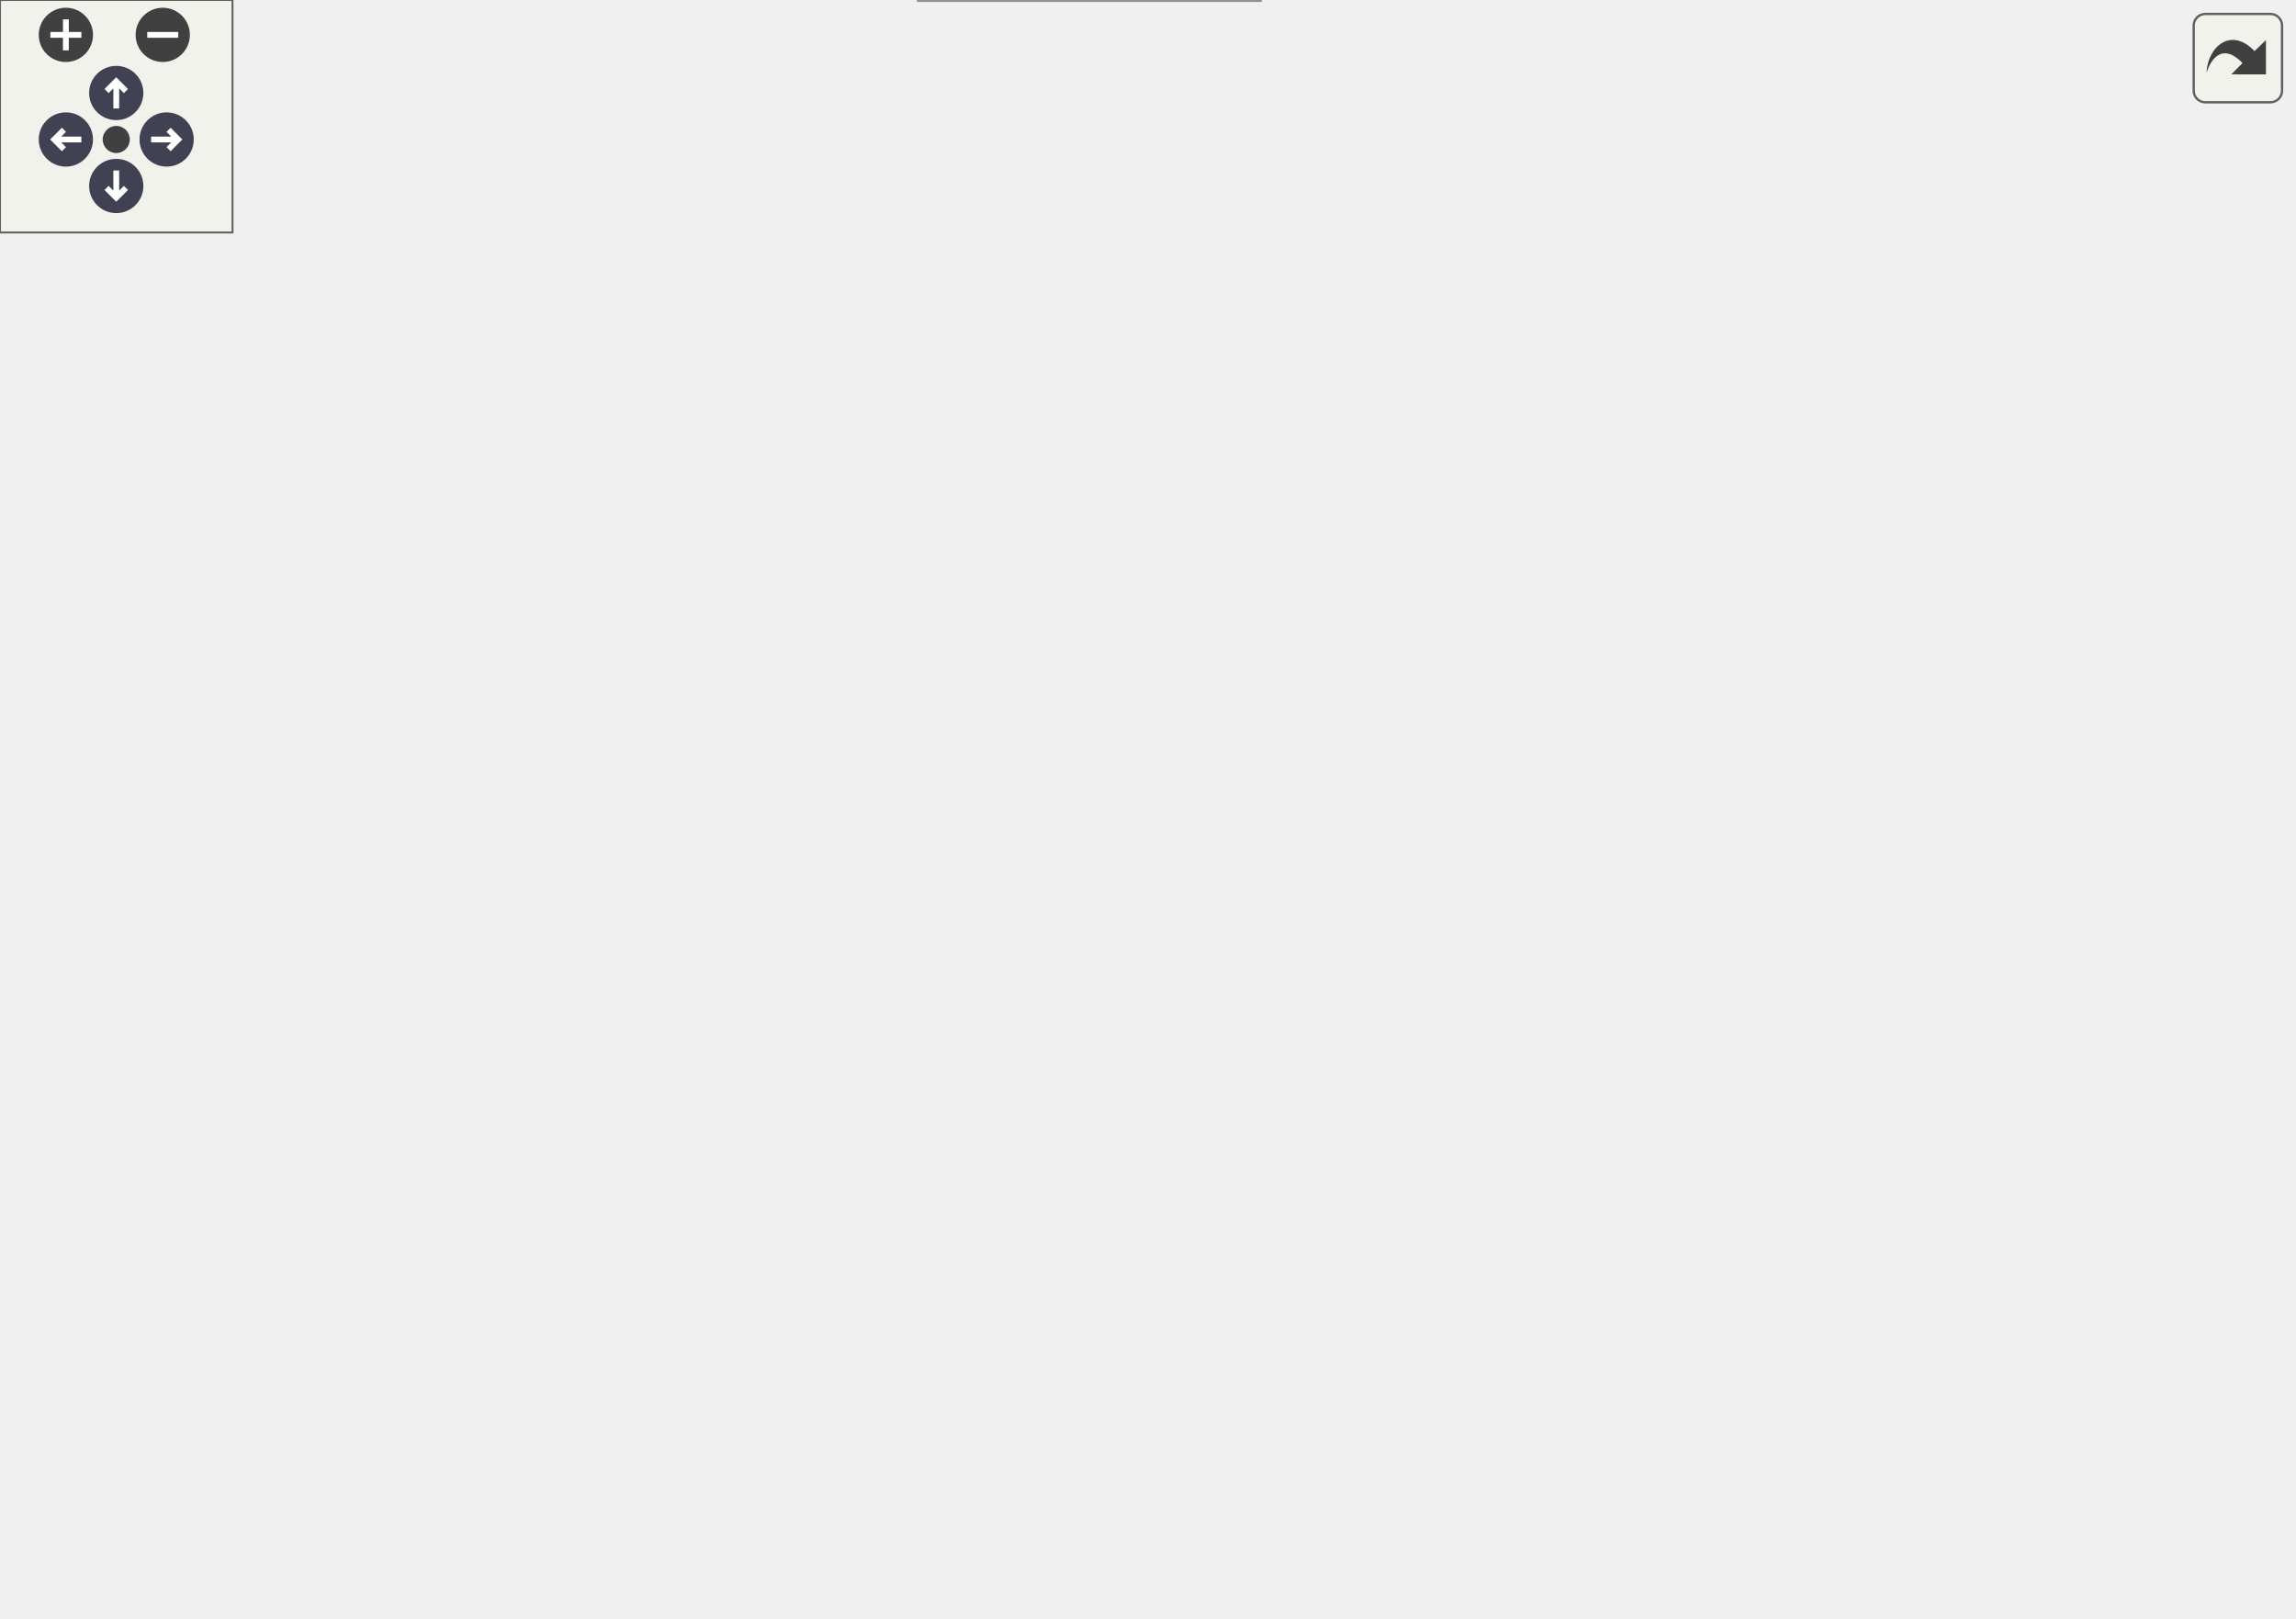
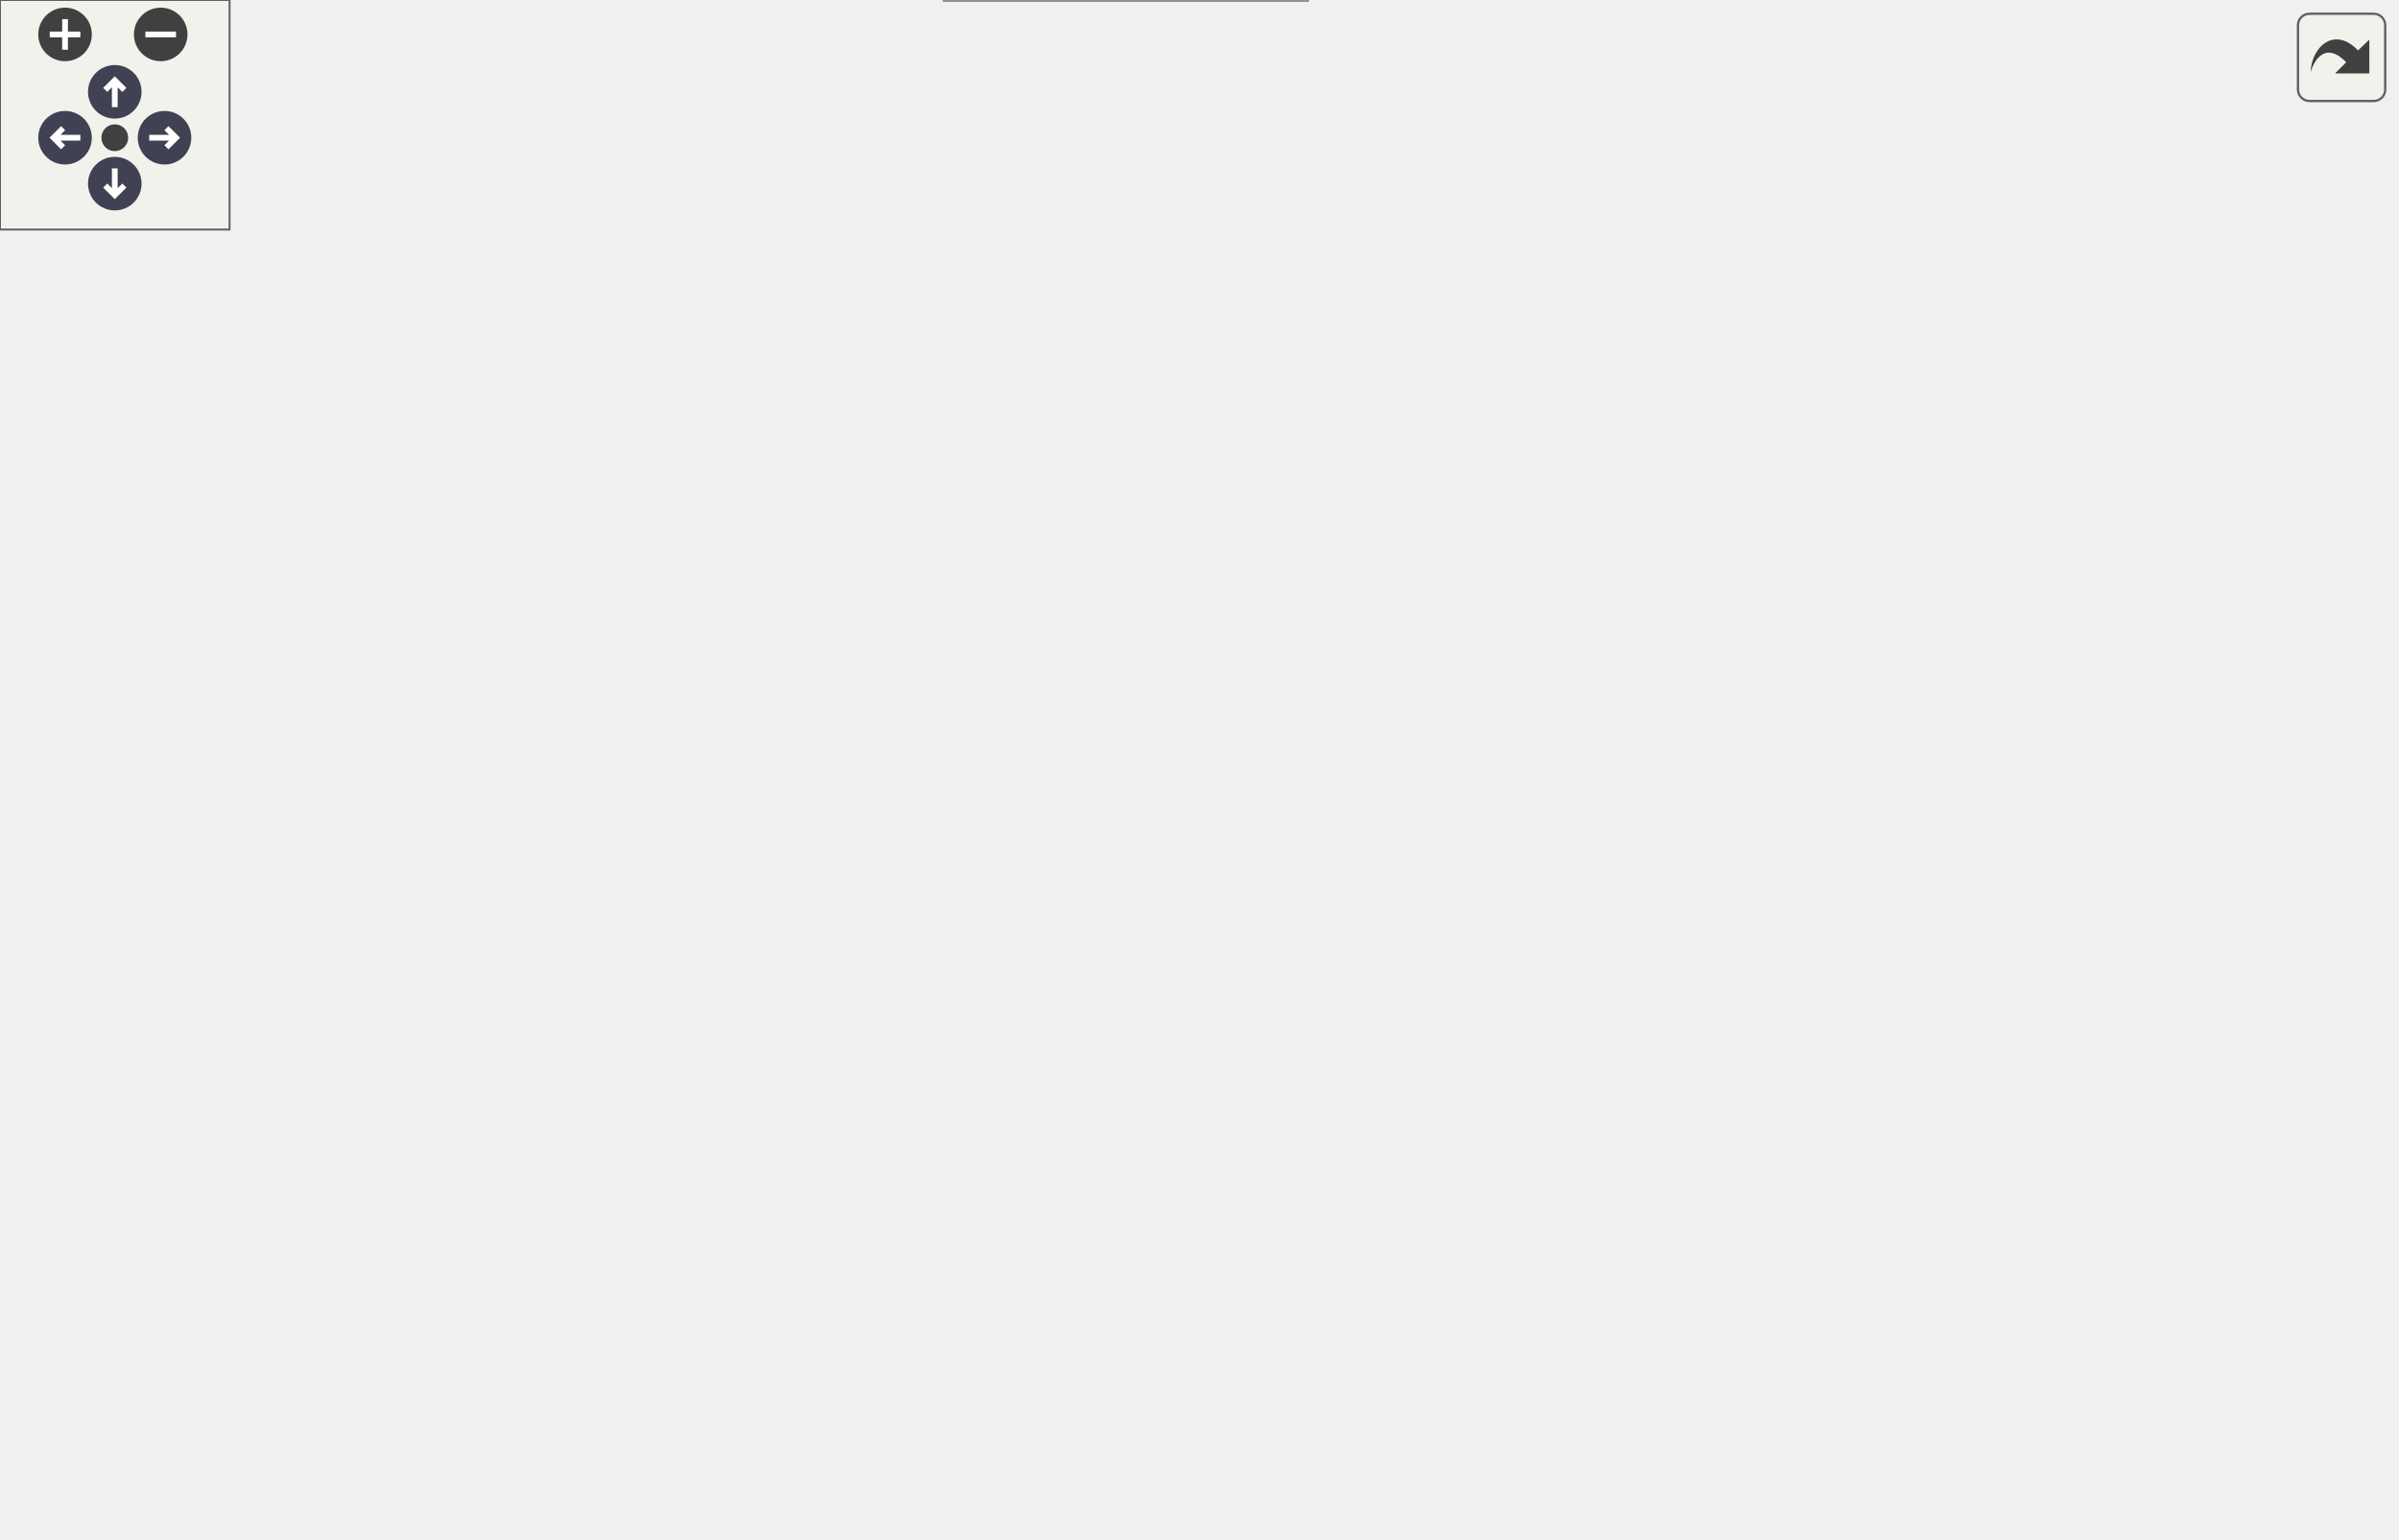
<svg xmlns="http://www.w3.org/2000/svg" xmlns:xlink="http://www.w3.org/1999/xlink" id="main" version="1.1" xml:space="preserve">
  <style type="text/css">
.node, .edge {opacity: 0.7;}
.node.selected, .edge.selected {opacity: 1;}
.edge:hover path { stroke: red; }
.edge:hover polygon { stroke: red; fill: red; }
</style>
  <defs>
    <circle id="rim" cx="0" cy="0" r="7" />
    <circle id="rim2" cx="0" cy="0" r="3.5" />
    <g id="zoomPlus">
      <use xlink:href="#rim" fill="#404040">
        <set attributeName="fill" to="#808080" begin="zoomplus.mouseover" end="zoomplus.mouseout" />
      </use>
      <path d="M-4,0h8M0,-4v8" fill="none" stroke="white" stroke-width="1.5" pointer-events="none" />
    </g>
    <g id="zoomMin">
      <use xlink:href="#rim" fill="#404040">
        <set attributeName="fill" to="#808080" begin="zoomminus.mouseover" end="zoomminus.mouseout" />
      </use>
      <path d="M-4,0h8" fill="none" stroke="white" stroke-width="1.5" pointer-events="none" />
    </g>
    <g id="arrowUp" transform="translate(30 24)">
      <use xlink:href="#rim" />
      <path pointer-events="none" fill="none" stroke="white" stroke-width="1.5" d="M0,-3.0v7 M-2.5,-0.5L0,-3.0L2.5,-0.5" />
    </g>
    <g id="arrowRight" transform="rotate(90) translate(36 -43)">
      <use xlink:href="#rim" />
      <path pointer-events="none" fill="none" stroke="white" stroke-width="1.5" d="M0,-3.0v7 M-2.5,-0.5L0,-3.0L2.5,-0.5" />
    </g>
    <g id="arrowDown" transform="rotate(180) translate(-30 -48)">
      <use xlink:href="#rim" />
      <path pointer-events="none" fill="none" stroke="white" stroke-width="1.5" d="M0,-3.0v7 M-2.5,-0.5L0,-3.0L2.5,-0.5" />
    </g>
    <g id="arrowLeft" transform="rotate(270) translate(-36 17)">
      <use xlink:href="#rim" />
      <path pointer-events="none" fill="none" stroke="white" stroke-width="1.5" d="M0,-3.0v7 M-2.5,-0.5L0,-3.0L2.5,-0.5" />
    </g>
    <g id="resetDef">
      <use xlink:href="#rim2" fill="#404040">
        <set attributeName="fill" to="#808080" begin="reset.mouseover" end="reset.mouseout" />
      </use>
    </g>
  </defs>
  <svg id="graph" class="graph">
    <g id="viewport">
      <g id="Node000001" class="node">
        <g id="a_Node000001">
          <a xlink:title="Text of maxlen length rotated, overflow goes on line below.">
-             <polygon fill="#999999" stroke="#666666" points="82,-114 0,-114 0,-94 82,-94 82,-114" />
-             <text text-anchor="middle" x="41" y="-102.4" font-family="SourceSans" font-size="8.00">svg::text_line_n_r</text>
+             <polygon fill="#999999" stroke="#666666" points="85.75,-104.62 0,-104.62 0,-86.88 85.75,-86.88 85.75,-104.62" />
+             <text text-anchor="middle" x="42.88" y="-93.03" font-family="SourceSans" font-size="8.00">svg::text_line_n_r</text>
          </a>
        </g>
      </g>
      <g id="Node000002" class="node">
        <g id="a_Node000002">
-           <a xlink:href="namespacesvg.html#a4399801aa964203bcab6e6ab2e7b4200" target="_top" xlink:title="Text at size, with a transformation=rotation.">
-             <polygon fill="white" stroke="#666666" points="196.25,-114 118,-114 118,-94 196.25,-94 196.25,-114" />
-             <text text-anchor="middle" x="157.12" y="-102.4" font-family="SourceSans" font-size="8.00">svg::sized_text_r</text>
+           <a xlink:href="namespacesvg.html#a1309ce987f4e87ad97a1f3638a7af541" target="_top" xlink:title="Text at size, with a transformation=rotation.">
+             <polygon fill="white" stroke="#666666" points="205.25,-104.62 121.75,-104.62 121.75,-86.88 205.25,-86.88 205.25,-104.62" />
+             <text text-anchor="middle" x="163.5" y="-93.03" font-family="SourceSans" font-size="8.00">svg::sized_text_r</text>
          </a>
        </g>
      </g>
      <g id="edge1_Node000001_Node000002" class="edge">
        <g id="a_edge1_Node000001_Node000002">
          <a xlink:title=" ">
-             <path fill="none" stroke="#63b8ff" d="M82.24,-104C90.09,-104 98.41,-104 106.52,-104" />
-             <polygon fill="#63b8ff" stroke="#63b8ff" points="106.27,-107.5 116.27,-104 106.27,-100.5 106.27,-107.5" />
+             <path fill="none" stroke="#63b8ff" d="M86.03,-95.75C93.73,-95.75 101.84,-95.75 109.8,-95.75" />
+             <polygon fill="#63b8ff" stroke="#63b8ff" points="109.76,-99.25 119.76,-95.75 109.76,-92.25 109.76,-99.25" />
          </a>
        </g>
      </g>
      <g id="Node000003" class="node">
        <g id="a_Node000003">
          <a xlink:href="group__elements.html#aad29e1daf75bdcd69a39575a6807fa0f" target="_top" xlink:title="Either serialize immediately (as below), or create data structure that adds data to data_vec and then...">
-             <polygon fill="white" stroke="#666666" points="325.12,-253 237.12,-253 237.12,-221 325.12,-221 325.12,-253" />
-             <text text-anchor="start" x="245.12" y="-241.4" font-family="SourceSans" font-size="8.00">svg::text_element::</text>
-             <text text-anchor="middle" x="281.12" y="-229.4" font-family="SourceSans" font-size="8.00">add_data</text>
+             <polygon fill="white" stroke="#666666" points="341.62,-242.5 246.88,-242.5 246.88,-215 341.62,-215 341.62,-242.5" />
+             <text text-anchor="start" x="254.88" y="-230.9" font-family="SourceSans" font-size="8.00">svg::text_element::</text>
+             <text text-anchor="middle" x="294.25" y="-221.15" font-family="SourceSans" font-size="8.00">add_data</text>
          </a>
        </g>
      </g>
      <g id="edge2_Node000002_Node000003" class="edge">
        <g id="a_edge2_Node000002_Node000003">
          <a xlink:title=" ">
-             <path fill="none" stroke="#63b8ff" d="M167.7,-114.44C186.84,-135.3 230.3,-182.68 257.23,-212.04" />
-             <polygon fill="#63b8ff" stroke="#63b8ff" points="254.65,-214.41 263.99,-219.41 259.81,-209.67 254.65,-214.41" />
+             <path fill="none" stroke="#63b8ff" d="M173.35,-104.89C193.52,-125.72 243.35,-177.2 272.02,-206.82" />
+             <polygon fill="#63b8ff" stroke="#63b8ff" points="269.32,-209.06 278.79,-213.82 274.35,-204.2 269.32,-209.06" />
          </a>
        </g>
      </g>
      <g id="Node000010" class="node">
        <g id="a_Node000010">
          <a xlink:href="group__elements.html#ada0333b46b2547c6152f3f5811016a12" target="_top" xlink:title=" ">
-             <polygon fill="white" stroke="#666666" points="326.62,-170 235.62,-170 235.62,-138 326.62,-138 326.62,-170" />
-             <text text-anchor="start" x="243.62" y="-158.4" font-family="SourceSans" font-size="8.00">svg::element_base::</text>
-             <text text-anchor="middle" x="281.12" y="-146.4" font-family="SourceSans" font-size="8.00">add_element</text>
+             <polygon fill="white" stroke="#666666" points="344.25,-155.5 244.25,-155.5 244.25,-128 344.25,-128 344.25,-155.5" />
+             <text text-anchor="start" x="252.25" y="-143.9" font-family="SourceSans" font-size="8.00">svg::element_base::</text>
+             <text text-anchor="middle" x="294.25" y="-134.15" font-family="SourceSans" font-size="8.00">add_element</text>
          </a>
        </g>
      </g>
      <g id="edge11_Node000002_Node000010" class="edge">
        <g id="a_edge11_Node000002_Node000010">
          <a xlink:title=" ">
-             <path fill="none" stroke="#63b8ff" d="M183.7,-114.48C197.11,-119.98 214.02,-126.91 229.92,-133.42" />
-             <polygon fill="#63b8ff" stroke="#63b8ff" points="228.19,-136.5 238.77,-137.05 230.85,-130.02 228.19,-136.5" />
+             <path fill="none" stroke="#63b8ff" d="M190.55,-105.06C205.59,-110.43 225.02,-117.37 242.92,-123.77" />
+             <polygon fill="#63b8ff" stroke="#63b8ff" points="241.51,-126.98 252.11,-127.05 243.87,-120.39 241.51,-126.98" />
          </a>
        </g>
      </g>
      <g id="Node000012" class="node">
        <g id="a_Node000012">
          <a xlink:href="group__elements.html#ga13c46848317034d16c62a7d2061ba3d6" target="_top" xlink:title=" ">
-             <polygon fill="white" stroke="#666666" points="325.12,-120 237.12,-120 237.12,-88 325.12,-88 325.12,-120" />
-             <text text-anchor="start" x="245.12" y="-108.4" font-family="SourceSans" font-size="8.00">svg::text_element::</text>
-             <text text-anchor="middle" x="281.12" y="-96.4" font-family="SourceSans" font-size="8.00">finish_element</text>
+             <polygon fill="white" stroke="#666666" points="341.62,-109.5 246.88,-109.5 246.88,-82 341.62,-82 341.62,-109.5" />
+             <text text-anchor="start" x="254.88" y="-97.9" font-family="SourceSans" font-size="8.00">svg::text_element::</text>
+             <text text-anchor="middle" x="294.25" y="-88.15" font-family="SourceSans" font-size="8.00">finish_element</text>
          </a>
        </g>
      </g>
      <g id="edge13_Node000002_Node000012" class="edge">
        <g id="a_edge13_Node000002_Node000012">
          <a xlink:title=" ">
-             <path fill="none" stroke="#63b8ff" d="M196.73,-104C205.86,-104 215.77,-104 225.46,-104" />
-             <polygon fill="#63b8ff" stroke="#63b8ff" points="225.17,-107.5 235.17,-104 225.17,-100.5 225.17,-107.5" />
+             <path fill="none" stroke="#63b8ff" d="M205.59,-95.75C215.11,-95.75 225.41,-95.75 235.49,-95.75" />
+             <polygon fill="#63b8ff" stroke="#63b8ff" points="235.22,-99.25 245.22,-95.75 235.22,-92.25 235.22,-99.25" />
          </a>
        </g>
      </g>
      <g id="Node000013" class="node">
        <g id="a_Node000013">
          <a xlink:href="structsvg_1_1transform.html#acf9836f4ba647f0dd2b53963a0f714d0" target="_top" xlink:title=" ">
-             <polygon fill="white" stroke="#666666" points="330,-70 232.25,-70 232.25,-50 330,-50 330,-70" />
-             <text text-anchor="middle" x="281.12" y="-58.4" font-family="SourceSans" font-size="8.00">svg::transform::rotate</text>
+             <polygon fill="white" stroke="#666666" points="347.25,-63.62 241.25,-63.62 241.25,-45.88 347.25,-45.88 347.25,-63.62" />
+             <text text-anchor="middle" x="294.25" y="-52.02" font-family="SourceSans" font-size="8.00">svg::transform::rotate</text>
          </a>
        </g>
      </g>
      <g id="edge14_Node000002_Node000013" class="edge">
        <g id="a_edge14_Node000002_Node000013">
          <a xlink:title=" ">
-             <path fill="none" stroke="#63b8ff" d="M187.04,-93.57C203.14,-87.76 223.42,-80.45 240.93,-74.13" />
-             <polygon fill="#63b8ff" stroke="#63b8ff" points="241.78,-77.55 250,-70.87 239.4,-70.97 241.78,-77.55" />
+             <path fill="none" stroke="#63b8ff" d="M193.72,-86.45C211.33,-80.84 234.01,-73.62 253.27,-67.48" />
+             <polygon fill="#63b8ff" stroke="#63b8ff" points="254.24,-70.85 262.71,-64.48 252.12,-64.18 254.24,-70.85" />
          </a>
        </g>
      </g>
      <g id="Node000014" class="node">
        <g id="a_Node000014">
          <a xlink:href="group__elements.html#ae45bec611a6ec17ea46aab6d680ae042" target="_top" xlink:title=" ">
-             <polygon fill="white" stroke="#666666" points="325.12,-32 237.12,-32 237.12,0 325.12,0 325.12,-32" />
-             <text text-anchor="start" x="245.12" y="-20.4" font-family="SourceSans" font-size="8.00">svg::text_element::</text>
-             <text text-anchor="middle" x="281.12" y="-8.4" font-family="SourceSans" font-size="8.00">start_element</text>
+             <polygon fill="white" stroke="#666666" points="341.62,-27.5 246.88,-27.5 246.88,0 341.62,0 341.62,-27.5" />
+             <text text-anchor="start" x="254.88" y="-15.9" font-family="SourceSans" font-size="8.00">svg::text_element::</text>
+             <text text-anchor="middle" x="294.25" y="-6.15" font-family="SourceSans" font-size="8.00">start_element</text>
          </a>
        </g>
      </g>
      <g id="edge15_Node000002_Node000014" class="edge">
        <g id="a_edge15_Node000002_Node000014">
          <a xlink:title=" ">
-             <path fill="none" stroke="#63b8ff" d="M168.57,-93.8C182.39,-80.62 207.88,-57.42 232.25,-41 233.64,-40.07 235.06,-39.14 236.51,-38.23" />
-             <polygon fill="#63b8ff" stroke="#63b8ff" points="238.21,-41.29 245.05,-33.19 234.66,-35.26 238.21,-41.29" />
+             <path fill="none" stroke="#63b8ff" d="M174.85,-86.49C189.08,-74.08 215.82,-51.85 241.25,-36.75 243.39,-35.48 245.61,-34.24 247.87,-33.03" />
+             <polygon fill="#63b8ff" stroke="#63b8ff" points="249.26,-36.25 256.64,-28.65 246.13,-29.99 249.26,-36.25" />
          </a>
        </g>
      </g>
      <g id="Node000004" class="node">
        <g id="a_Node000004">
          <a xlink:href="structsvg_1_1typography.html#adbc62f74f1fed3f7c77567250f084f83" target="_top" xlink:title=" ">
-             <polygon fill="white" stroke="#666666" points="464.5,-319 368.25,-319 368.25,-287 464.5,-287 464.5,-319" />
-             <text text-anchor="start" x="376.25" y="-307.4" font-family="SourceSans" font-size="8.00">svg::typography::add</text>
-             <text text-anchor="middle" x="416.38" y="-295.4" font-family="SourceSans" font-size="8.00">_attribute</text>
+             <polygon fill="white" stroke="#666666" points="490.38,-305.5 386.62,-305.5 386.62,-278 490.38,-278 490.38,-305.5" />
+             <text text-anchor="start" x="394.62" y="-293.9" font-family="SourceSans" font-size="8.00">svg::typography::add</text>
+             <text text-anchor="middle" x="438.5" y="-284.15" font-family="SourceSans" font-size="8.00">_attribute</text>
          </a>
        </g>
      </g>
      <g id="edge3_Node000003_Node000004" class="edge">
        <g id="a_edge3_Node000003_Node000004">
          <a xlink:title=" ">
-             <path fill="none" stroke="#63b8ff" d="M315.41,-253.48C332.63,-262.01 353.85,-272.53 372.31,-281.67" />
-             <polygon fill="#63b8ff" stroke="#63b8ff" points="370.65,-284.75 381.16,-286.05 373.75,-278.48 370.65,-284.75" />
+             <path fill="none" stroke="#63b8ff" d="M327.17,-242.89C347.31,-251.8 373.53,-263.42 395.36,-273.09" />
+             <polygon fill="#63b8ff" stroke="#63b8ff" points="393.74,-276.2 404.3,-277.05 396.57,-269.8 393.74,-276.2" />
          </a>
        </g>
      </g>
      <g id="Node000005" class="node">
        <g id="a_Node000005">
          <a xlink:href="namespacesvg.html#a48ac748e89e22789d1772326a98dd7b6" target="_top" xlink:title=" ">
-             <polygon fill="white" stroke="#666666" points="590.75,-357 503.5,-357 503.5,-337 590.75,-337 590.75,-357" />
-             <text text-anchor="middle" x="547.12" y="-345.4" font-family="SourceSans" font-size="8.00">svg::string_replace</text>
+             <polygon fill="white" stroke="#666666" points="624.5,-341.62 531.25,-341.62 531.25,-323.88 624.5,-323.88 624.5,-341.62" />
+             <text text-anchor="middle" x="577.88" y="-330.02" font-family="SourceSans" font-size="8.00">svg::string_replace</text>
          </a>
        </g>
      </g>
      <g id="edge9_Node000003_Node000005" class="edge">
        <g id="a_edge9_Node000003_Node000005">
          <a xlink:title=" ">
-             <path fill="none" stroke="#63b8ff" d="M291.91,-253.5C305.54,-274.79 332.4,-311.12 366,-328 405.09,-347.64 454.88,-351.54 492.21,-351.02" />
-             <polygon fill="#63b8ff" stroke="#63b8ff" points="491.95,-354.53 501.85,-350.76 491.76,-347.53 491.95,-354.53" />
+             <path fill="none" stroke="#63b8ff" d="M304.69,-242.72C319.02,-262.65 348.35,-298.61 383.25,-314.75 425.92,-334.49 479.46,-338.08 519.42,-337.25" />
+             <polygon fill="#63b8ff" stroke="#63b8ff" points="519.44,-340.75 529.32,-336.93 519.21,-333.75 519.44,-340.75" />
          </a>
        </g>
      </g>
      <g id="Node000006" class="node">
        <g id="a_Node000006">
          <a xlink:href="namespacesvg.html#a36b1c48ad4601b205790e3772ad0a7b6" target="_top" xlink:title=" ">
-             <polygon fill="white" stroke="#666666" points="580.62,-269 513.62,-269 513.62,-249 580.62,-249 580.62,-269" />
-             <text text-anchor="middle" x="547.12" y="-257.4" font-family="SourceSans" font-size="8.00">svg::to_string</text>
+             <polygon fill="white" stroke="#666666" points="613.62,-259.62 542.12,-259.62 542.12,-241.88 613.62,-241.88 613.62,-259.62" />
+             <text text-anchor="middle" x="577.88" y="-248.03" font-family="SourceSans" font-size="8.00">svg::to_string</text>
          </a>
        </g>
      </g>
      <g id="edge10_Node000003_Node000006" class="edge">
        <g id="a_edge10_Node000003_Node000006">
          <a xlink:title=" ">
-             <path fill="none" stroke="#63b8ff" d="M325.42,-240.61C374.18,-244.67 452.98,-251.24 502.05,-255.33" />
-             <polygon fill="#63b8ff" stroke="#63b8ff" points="501.48,-258.79 511.74,-256.13 502.06,-251.82 501.48,-258.79" />
+             <path fill="none" stroke="#63b8ff" d="M342.07,-232.41C394.42,-236.5 478.66,-243.08 530.73,-247.15" />
+             <polygon fill="#63b8ff" stroke="#63b8ff" points="530.22,-250.62 540.46,-247.91 530.76,-243.64 530.22,-250.62" />
          </a>
        </g>
      </g>
      <g id="Node000008" class="node">
        <g id="a_Node000008">
          <a xlink:href="group__elements.html#a1ed006cabdb9c531c2bd8e27ea9e0966" target="_top" xlink:title=" ">
-             <polygon fill="white" stroke="#666666" points="460.38,-231 372.38,-231 372.38,-199 460.38,-199 460.38,-231" />
-             <text text-anchor="start" x="380.38" y="-219.4" font-family="SourceSans" font-size="8.00">svg::text_element::</text>
-             <text text-anchor="middle" x="416.38" y="-207.4" font-family="SourceSans" font-size="8.00">add_text</text>
+             <polygon fill="white" stroke="#666666" points="485.88,-221.5 391.12,-221.5 391.12,-194 485.88,-194 485.88,-221.5" />
+             <text text-anchor="start" x="399.12" y="-209.9" font-family="SourceSans" font-size="8.00">svg::text_element::</text>
+             <text text-anchor="middle" x="438.5" y="-200.15" font-family="SourceSans" font-size="8.00">add_text</text>
          </a>
        </g>
      </g>
      <g id="edge7_Node000003_Node000008" class="edge">
        <g id="a_edge7_Node000003_Node000008">
          <a xlink:title=" ">
-             <path fill="none" stroke="#63b8ff" d="M325.39,-229.86C336.79,-227.97 349.24,-225.92 361.14,-223.95" />
-             <polygon fill="#63b8ff" stroke="#63b8ff" points="361.54,-227.44 370.84,-222.35 360.4,-220.53 361.54,-227.44" />
+             <path fill="none" stroke="#63b8ff" d="M341.83,-221.87C353.86,-220.1 366.97,-218.16 379.51,-216.31" />
+             <polygon fill="#63b8ff" stroke="#63b8ff" points="379.94,-219.79 389.32,-214.86 378.92,-212.86 379.94,-219.79" />
          </a>
        </g>
      </g>
      <g id="Node000009" class="node">
        <g id="a_Node000009">
          <a xlink:href="group__elements.html#a53d72a7ff728ad1d4d027254530bcf3d" target="_top" xlink:title="Common transforms include rotate(180)">
-             <polygon fill="white" stroke="#666666" points="461.88,-181 370.88,-181 370.88,-149 461.88,-149 461.88,-181" />
-             <text text-anchor="start" x="378.88" y="-169.4" font-family="SourceSans" font-size="8.00">svg::element_base::</text>
-             <text text-anchor="middle" x="416.38" y="-157.4" font-family="SourceSans" font-size="8.00">add_transform</text>
+             <polygon fill="white" stroke="#666666" points="488.5,-175.5 388.5,-175.5 388.5,-148 488.5,-148 488.5,-175.5" />
+             <text text-anchor="start" x="396.5" y="-163.9" font-family="SourceSans" font-size="8.00">svg::element_base::</text>
+             <text text-anchor="middle" x="438.5" y="-154.15" font-family="SourceSans" font-size="8.00">add_transform</text>
          </a>
        </g>
      </g>
      <g id="edge8_Node000003_Node000009" class="edge">
        <g id="a_edge8_Node000003_Node000009">
          <a xlink:title=" ">
-             <path fill="none" stroke="#63b8ff" d="M310.69,-220.6C326.83,-211.43 347.44,-199.89 366,-190 368.05,-188.91 370.16,-187.79 372.29,-186.68" />
-             <polygon fill="#63b8ff" stroke="#63b8ff" points="373.72,-189.88 381,-182.18 370.51,-183.66 373.72,-189.88" />
+             <path fill="none" stroke="#63b8ff" d="M322.39,-214.63C339.68,-205.77 362.62,-194.27 383.25,-184.75 386.35,-183.32 389.57,-181.87 392.82,-180.43" />
+             <polygon fill="#63b8ff" stroke="#63b8ff" points="394.05,-183.71 401.82,-176.51 391.26,-177.29 394.05,-183.71" />
          </a>
        </g>
      </g>
      <g id="edge4_Node000004_Node000005" class="edge">
        <g id="a_edge4_Node000004_Node000005">
          <a xlink:title=" ">
-             <path fill="none" stroke="#63b8ff" d="M464.95,-319.26C478.03,-323.73 492.1,-328.54 504.79,-332.87" />
-             <polygon fill="#63b8ff" stroke="#63b8ff" points="503.5,-336.13 514.1,-336.05 505.77,-329.51 503.5,-336.13" />
+             <path fill="none" stroke="#63b8ff" d="M487.16,-305.97C502.75,-310.63 519.94,-315.76 535.06,-320.27" />
+             <polygon fill="#63b8ff" stroke="#63b8ff" points="533.63,-323.5 544.21,-323 535.63,-316.79 533.63,-323.5" />
          </a>
        </g>
      </g>
      <g id="edge5_Node000004_Node000006" class="edge">
        <g id="a_edge5_Node000004_Node000006">
          <a xlink:title=" ">
-             <path fill="none" stroke="#63b8ff" d="M464.95,-286.74C478.03,-282.27 492.1,-277.46 504.79,-273.13" />
-             <polygon fill="#63b8ff" stroke="#63b8ff" points="505.77,-276.49 514.1,-269.95 503.5,-269.87 505.77,-276.49" />
+             <path fill="none" stroke="#63b8ff" d="M487.16,-277.53C502.75,-272.87 519.94,-267.74 535.06,-263.23" />
+             <polygon fill="#63b8ff" stroke="#63b8ff" points="535.63,-266.71 544.21,-260.5 533.63,-260 535.63,-266.71" />
          </a>
        </g>
      </g>
      <g id="Node000007" class="node">
        <g id="a_Node000007">
          <a xlink:href="structsvg_1_1typography.html#a174c1ffb4e56214d71523ffe7e422561" target="_top" xlink:title=" ">
-             <polygon fill="white" stroke="#666666" points="591.5,-319 502.75,-319 502.75,-287 591.5,-287 591.5,-319" />
-             <text text-anchor="start" x="510.75" y="-307.4" font-family="SourceSans" font-size="8.00">svg::typography::to</text>
-             <text text-anchor="middle" x="547.12" y="-295.4" font-family="SourceSans" font-size="8.00">_string</text>
+             <polygon fill="white" stroke="#666666" points="626,-305.5 529.75,-305.5 529.75,-278 626,-278 626,-305.5" />
+             <text text-anchor="start" x="537.75" y="-293.9" font-family="SourceSans" font-size="8.00">svg::typography::to</text>
+             <text text-anchor="middle" x="577.88" y="-284.15" font-family="SourceSans" font-size="8.00">_string</text>
          </a>
        </g>
      </g>
      <g id="edge6_Node000004_Node000007" class="edge">
        <g id="a_edge6_Node000004_Node000007">
          <a xlink:title=" ">
-             <path fill="none" stroke="#63b8ff" d="M464.95,-303C473.52,-303 482.51,-303 491.27,-303" />
-             <polygon fill="#63b8ff" stroke="#63b8ff" points="491.06,-306.5 501.06,-303 491.06,-299.5 491.06,-306.5" />
+             <path fill="none" stroke="#63b8ff" d="M490.65,-291.75C499.56,-291.75 508.88,-291.75 517.97,-291.75" />
+             <polygon fill="#63b8ff" stroke="#63b8ff" points="517.8,-295.25 527.8,-291.75 517.8,-288.25 517.8,-295.25" />
          </a>
        </g>
      </g>
      <g id="Node000011" class="node">
        <g id="a_Node000011">
          <a xlink:href="group__elements.html#ad893ef9c13a15464c96d8a85c08af30f" target="_top" xlink:title=" ">
-             <polygon fill="white" stroke="#666666" points="466.75,-131 366,-131 366,-111 466.75,-111 466.75,-131" />
-             <text text-anchor="middle" x="416.38" y="-119.4" font-family="SourceSans" font-size="8.00">svg::element_base::str</text>
+             <polygon fill="white" stroke="#666666" points="493.75,-129.62 383.25,-129.62 383.25,-111.88 493.75,-111.88 493.75,-129.62" />
+             <text text-anchor="middle" x="438.5" y="-118.03" font-family="SourceSans" font-size="8.00">svg::element_base::str</text>
          </a>
        </g>
      </g>
      <g id="edge12_Node000010_Node000011" class="edge">
        <g id="a_edge12_Node000010_Node000011">
          <a xlink:title=" ">
-             <path fill="none" stroke="#63b8ff" d="M326.87,-142.92C338.21,-140.11 350.51,-137.06 362.22,-134.16" />
-             <polygon fill="#63b8ff" stroke="#63b8ff" points="362.9,-137.6 371.76,-131.8 361.21,-130.81 362.9,-137.6" />
+             <path fill="none" stroke="#63b8ff" d="M344.6,-134.46C353.29,-133.18 362.46,-131.83 371.52,-130.49" />
+             <polygon fill="#63b8ff" stroke="#63b8ff" points="372.01,-133.96 381.39,-129.03 370.98,-127.03 372.01,-133.96" />
          </a>
        </g>
      </g>
    </g>
  </svg>
  <g id="navigator" transform="translate(0 0)" fill="#404254">
    <rect fill="#f2f5e9" fill-opacity="0.5" stroke="#606060" stroke-width=".5" x="0" y="0" width="60" height="60" />
    <use id="zoomplus" xlink:href="#zoomPlus" x="17" y="9" />
    <use id="zoomminus" xlink:href="#zoomMin" x="42" y="9" />
    <use id="reset" xlink:href="#resetDef" x="30" y="36" />
    <use id="arrowup" xlink:href="#arrowUp" x="0" y="0" />
    <use id="arrowright" xlink:href="#arrowRight" x="0" y="0" />
    <use id="arrowdown" xlink:href="#arrowDown" x="0" y="0" />
    <use id="arrowleft" xlink:href="#arrowLeft" x="0" y="0" />
  </g>
  <svg viewBox="0 0 15 15" width="100%" height="30px" preserveAspectRatio="xMaxYMin meet">
    <g id="arrow_out" transform="scale(0.3 0.3)">
      <a xlink:href="namespacesvg_adc99c746fbbcae97797279e5b5f1ebfb_cgraph_org.svg" target="_base">
        <rect id="button" ry="5" rx="5" y="6" x="6" height="38" width="38" fill="#f2f5e9" fill-opacity="0.5" stroke="#606060" stroke-width="1.0" />
        <path id="arrow" d="M 11.5,31.437 C 11.94,20.098 22.043,11.323 32.159,21.979 L 37.069,17.246 C 37.069,17.246 37.088,32 37.088,32 L 22.16,31.978 C 22.16,31.978 26.998,27.14 26.998,27.14 C 18.529,18.264 13.292,25.23 11.5,31.437 z" style="fill:#404040;" />
      </a>
    </g>
  </svg>
  <style type="text/css">

[data-mouse-over-selected='false'] { opacity: 0.7; }
[data-mouse-over-selected='true']  { opacity: 1.0; }

</style>
</svg>
